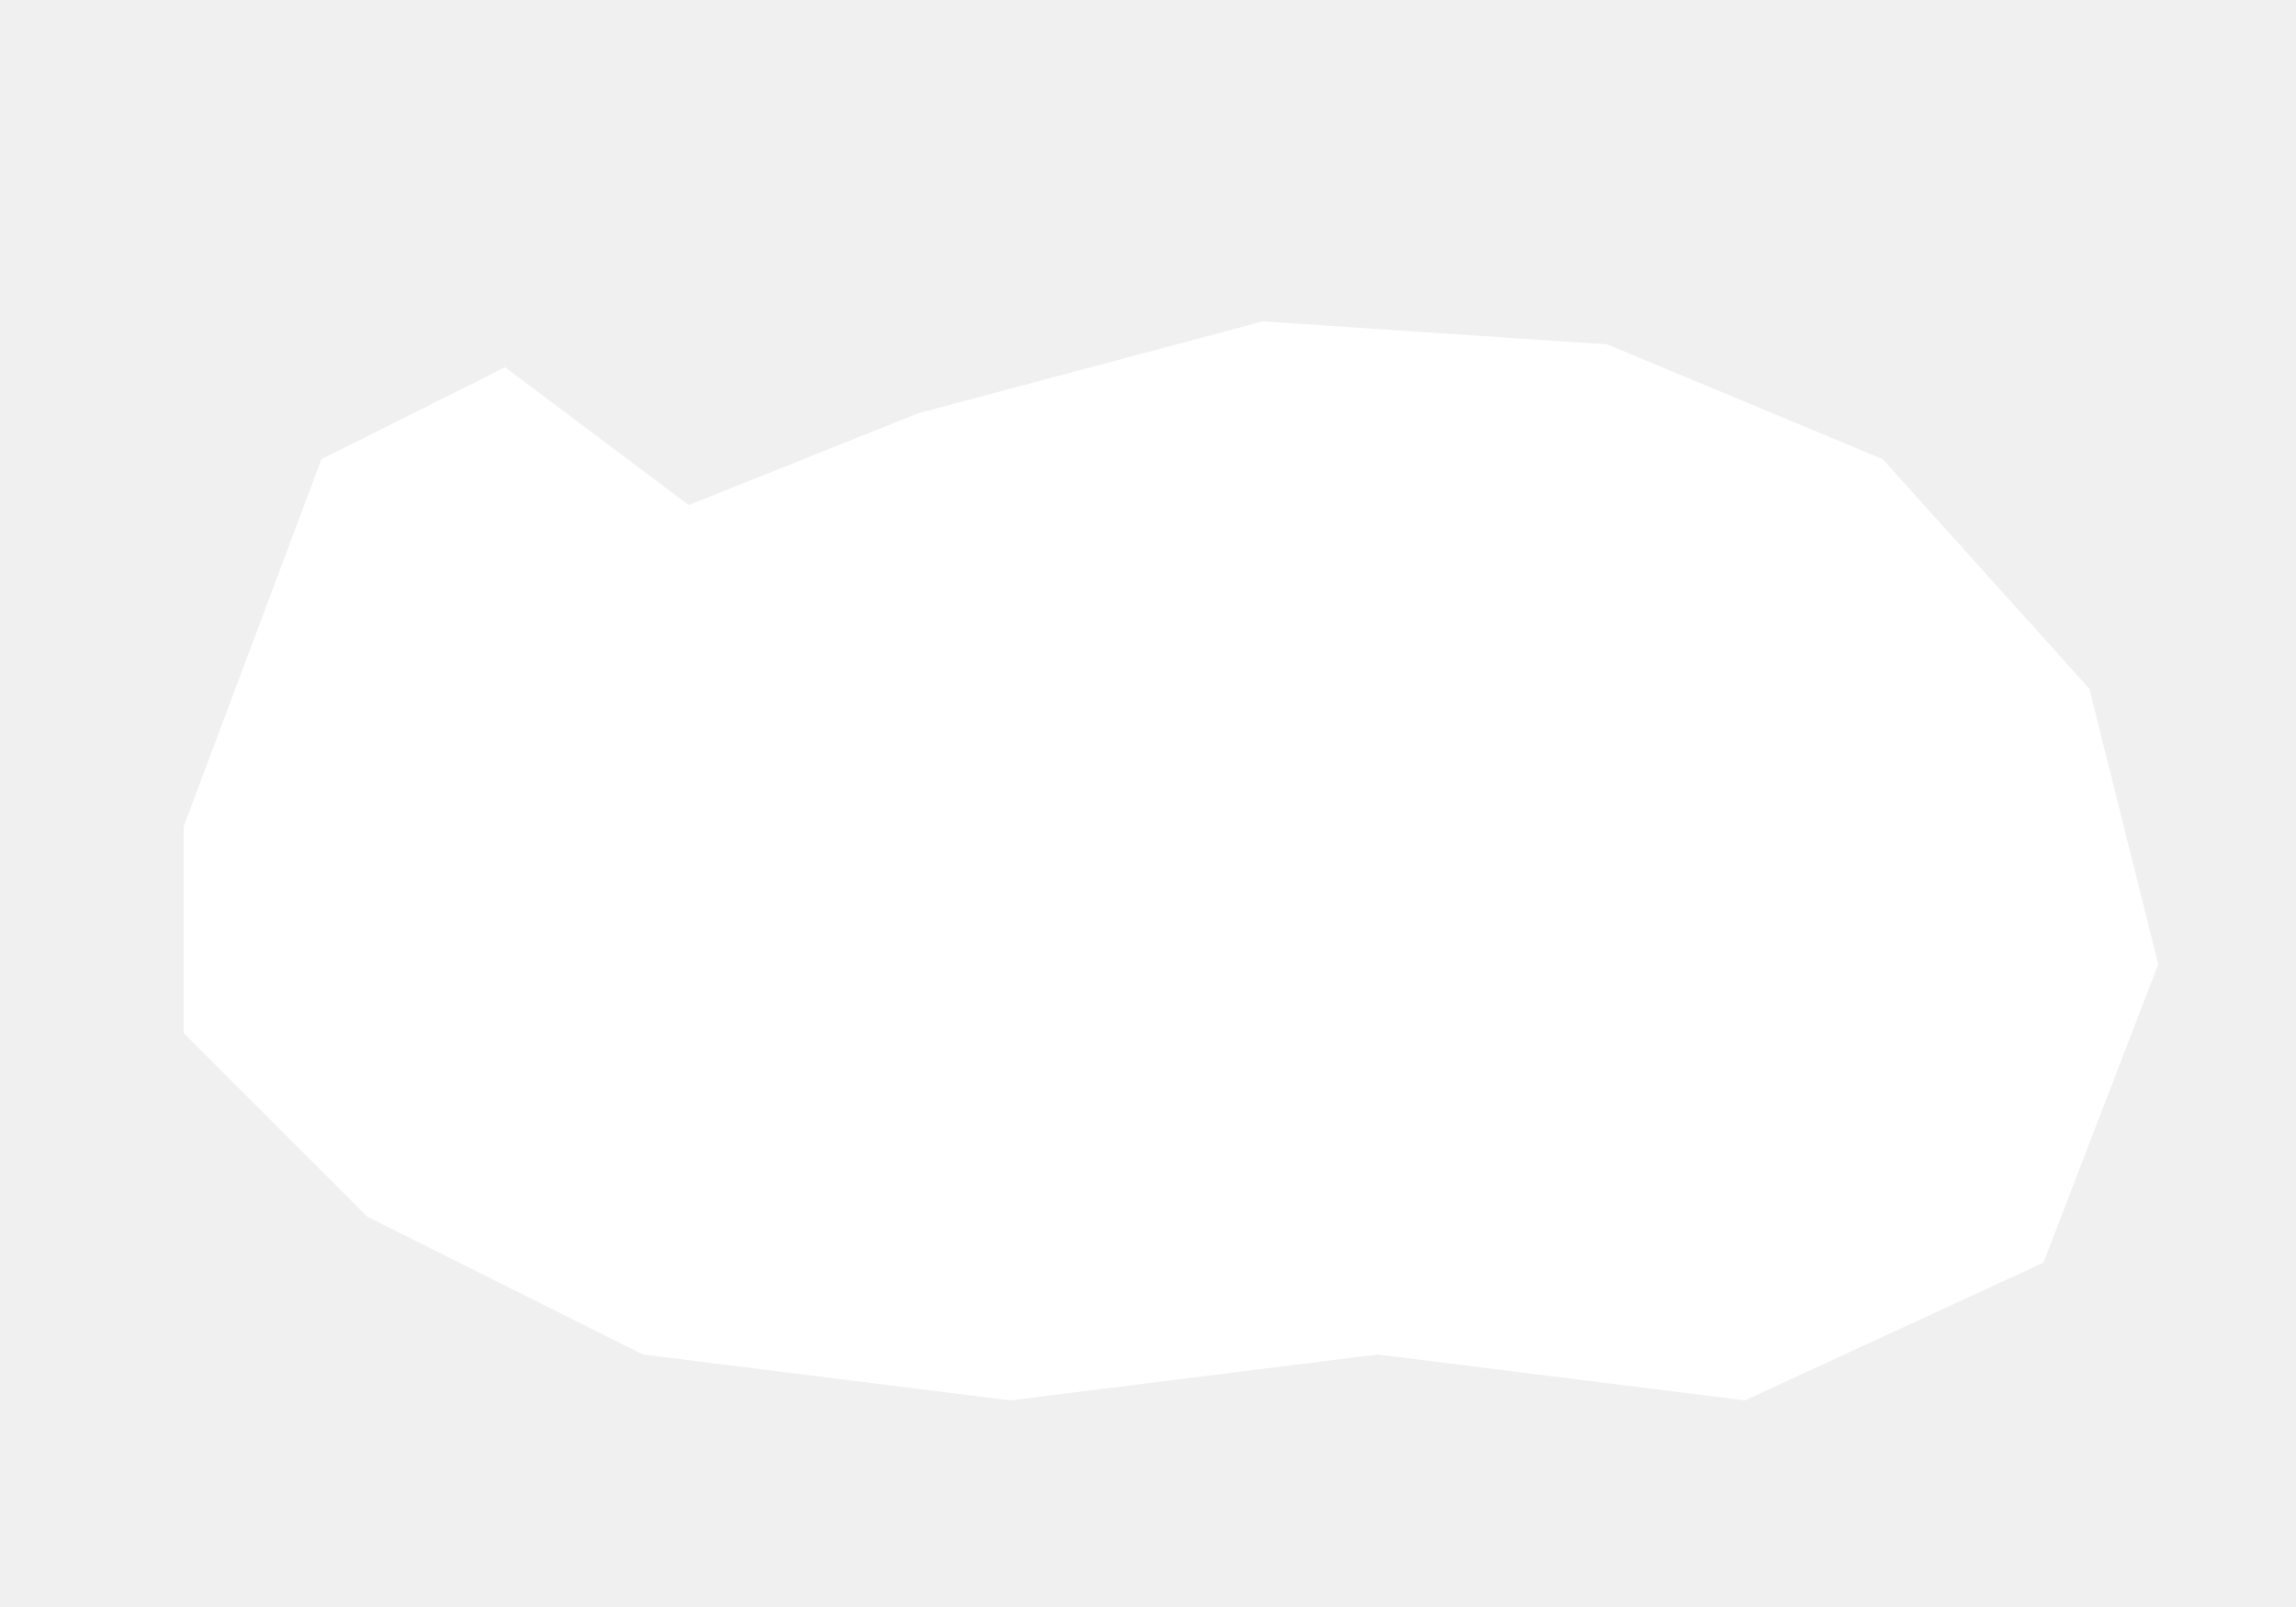
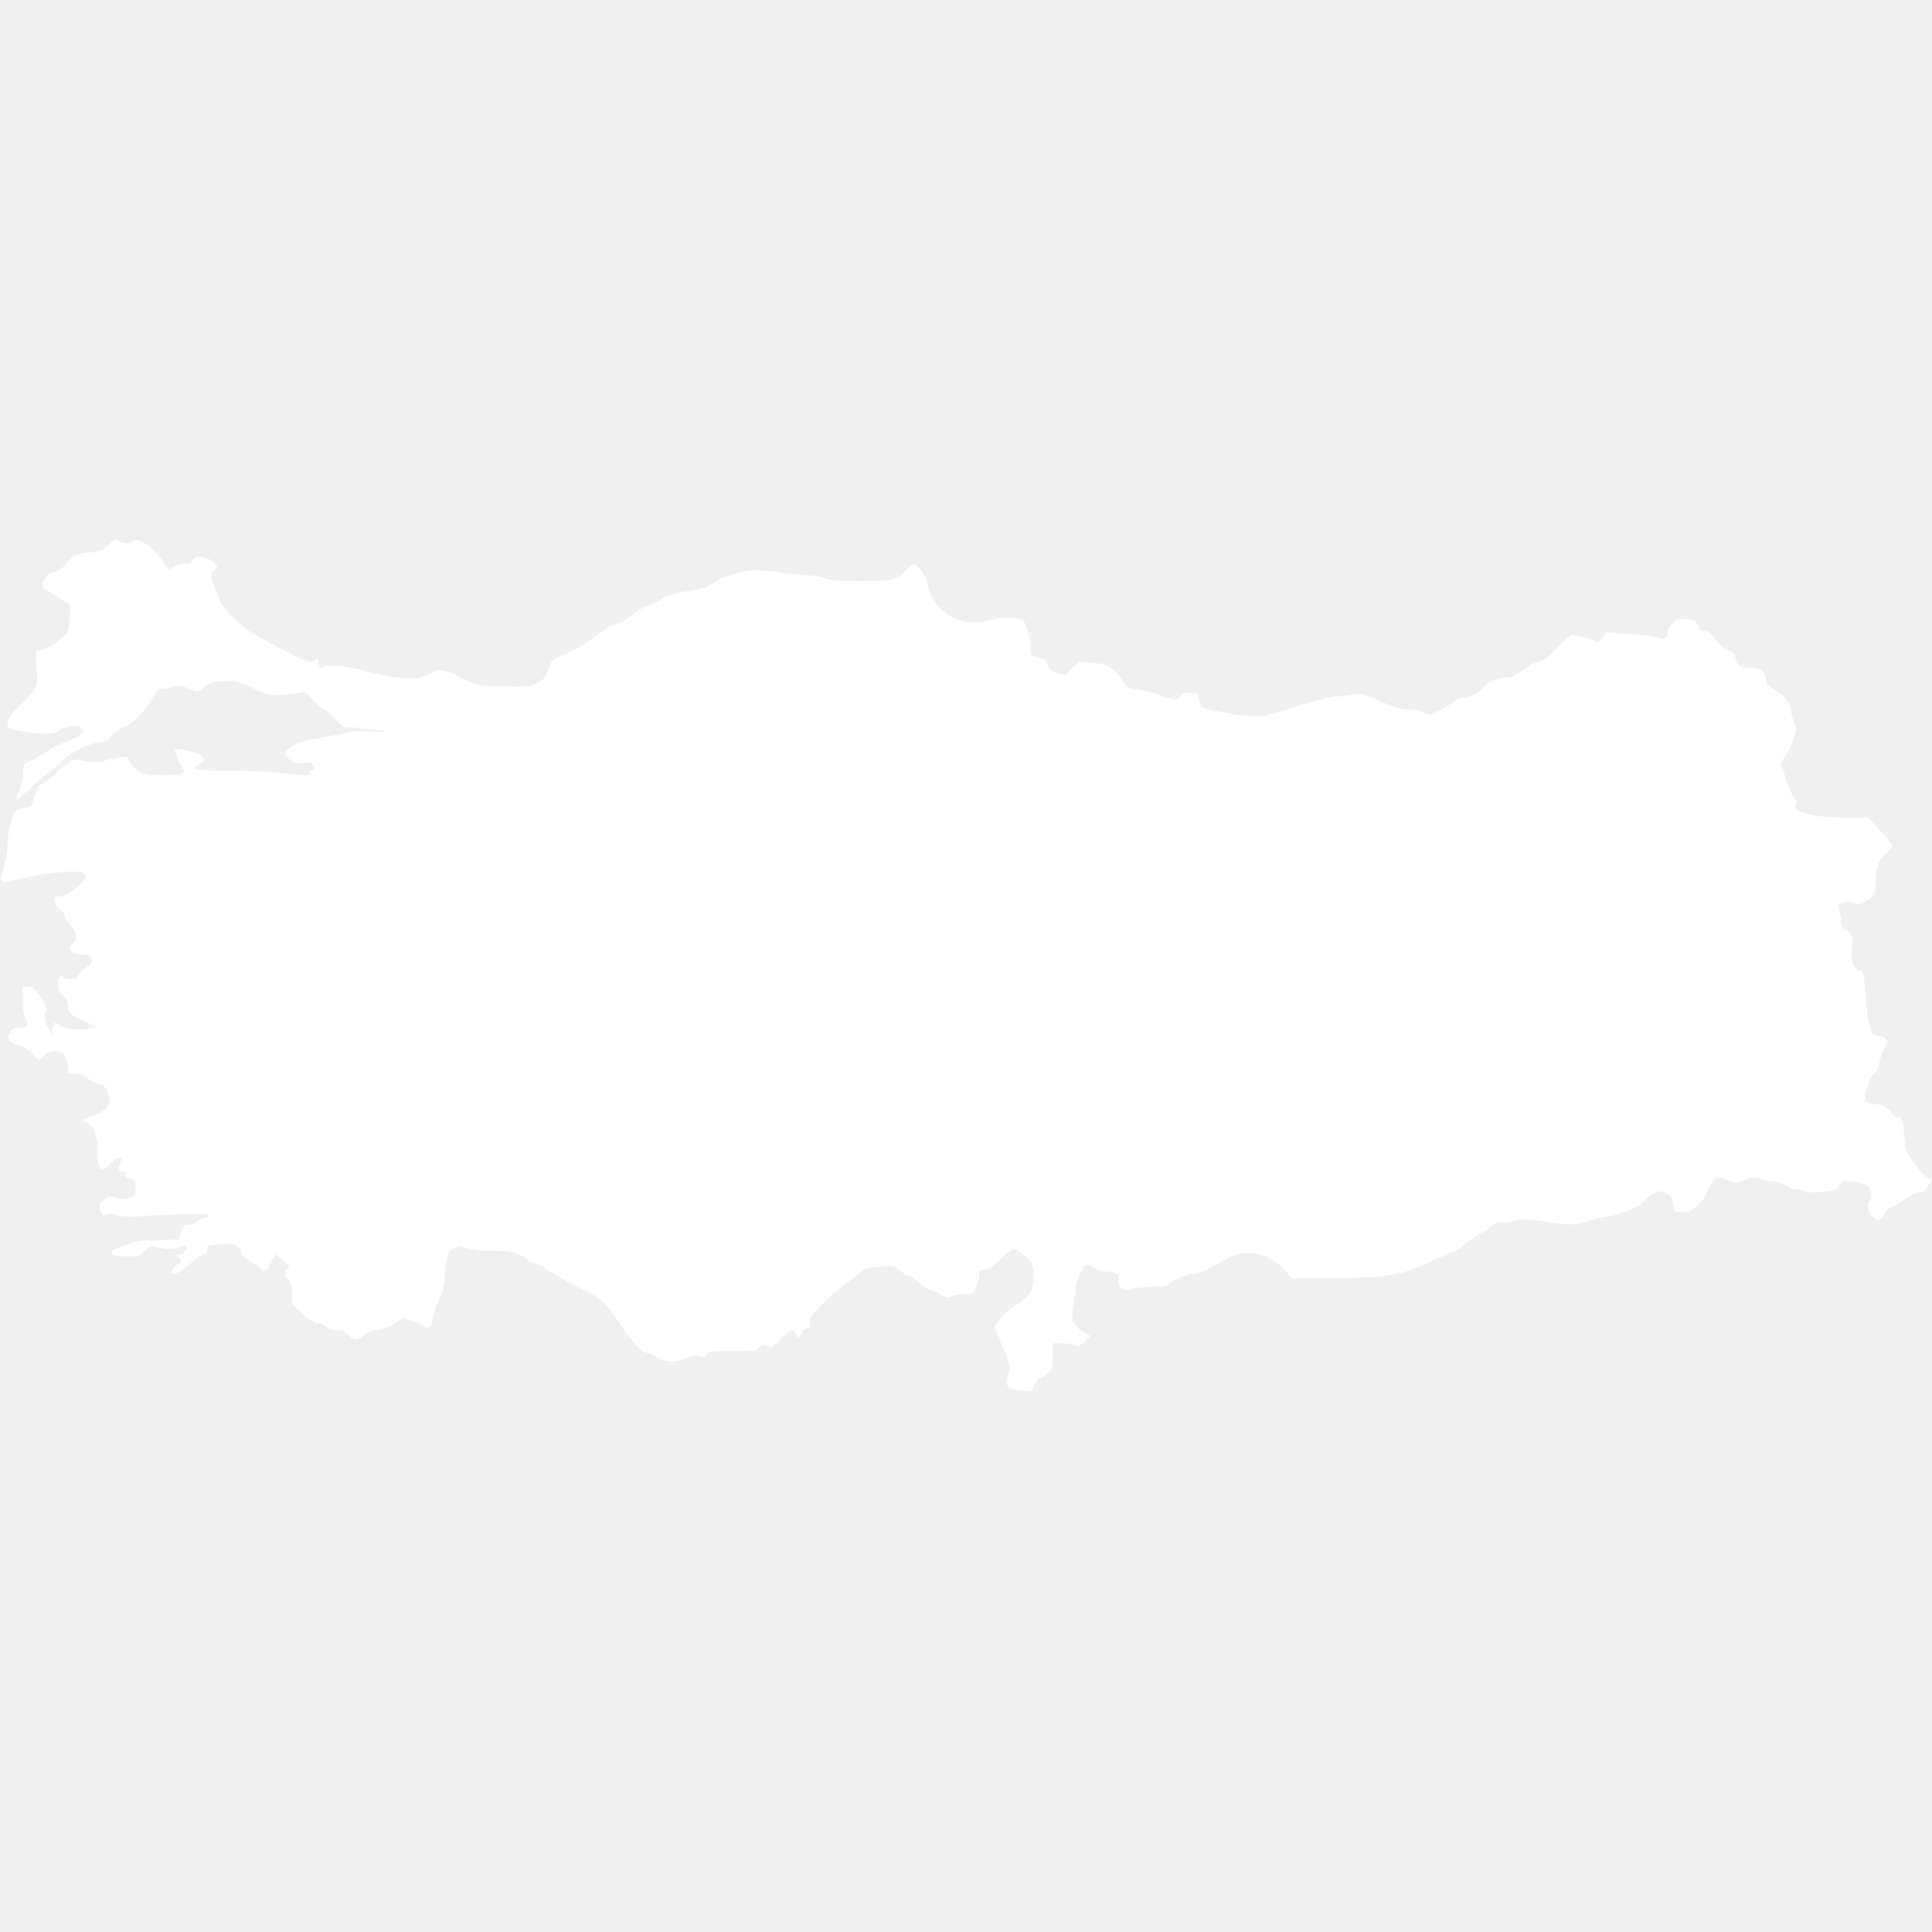
- <svg xmlns="http://www.w3.org/2000/svg" viewBox="0 0 100 70">
-   <path fill="#FFFFFF" d="M 8,36 L 14,20 L 22,16 L 30,22 L 40,18 L 55,14 L 70,15 L 82,20 L 91,30 L 94,42 L 89,55 L 76,61 L 60,59 L 44,61 L 28,59 L 16,53 L 8,45 Z" />
+ <svg xmlns="http://www.w3.org/2000/svg" version="1.0" width="1024pt" height="1024pt" viewBox="0 0 1024 1024" preserveAspectRatio="xMidYMid meet">
+   <g transform="translate(0,1024) scale(0.1,-0.1)" fill="#FFFFFF" stroke="none">
+     <path d="M584 7359 c-28 -32 -51 -41 -123 -49 -62 -8 -68 -11 -106 -54 -25 -29 -48 -46 -62 -46 -33 0 -82 -58 -68 -80 3 -5 37 -28 75 -50 l70 -41 0 -65 c0 -41 -6 -73 -15 -88 -19 -28 -100 -82 -139 -92 l-29 -7 7 -83 c8 -101 3 -114 -88 -204 -50 -48 -66 -71 -66 -92 0 -23 6 -29 38 -37 20 -5 74 -13 119 -17 70 -5 87 -4 110 11 60 39 133 37 133 -4 0 -14 -19 -25 -75 -46 -41 -15 -94 -41 -117 -58 -24 -18 -61 -39 -83 -48 -39 -16 -40 -18 -42 -65 0 -27 -10 -69 -21 -94 -12 -24 -19 -47 -16 -49 2 -3 30 20 62 50 31 30 83 75 115 99 32 24 67 54 77 67 23 30 159 93 199 93 23 0 37 9 58 35 17 22 42 39 65 45 42 12 119 92 151 158 17 34 26 42 48 42 14 0 40 5 56 10 24 9 41 7 80 -8 l51 -19 42 28 c37 25 53 29 109 29 56 0 77 -5 140 -37 79 -40 103 -43 224 -28 l58 8 42 -47 c24 -25 47 -46 52 -46 5 0 30 -21 56 -46 l47 -46 112 -9 c136 -11 163 -24 35 -16 -57 3 -106 0 -135 -8 -25 -7 -89 -19 -143 -28 -71 -11 -109 -22 -138 -41 -47 -32 -49 -48 -9 -76 24 -17 39 -20 69 -15 34 6 41 3 51 -14 9 -17 8 -21 -5 -21 -8 0 -15 -7 -15 -16 0 -15 -8 -16 -62 -9 -113 13 -220 19 -380 20 -159 0 -196 9 -142 34 44 20 30 47 -34 65 -32 9 -68 16 -79 16 -21 0 -21 -1 -5 -42 8 -24 22 -51 30 -60 24 -29 -18 -41 -125 -36 -90 5 -96 7 -129 39 -19 18 -34 39 -34 47 0 12 -10 13 -52 8 -28 -4 -59 -11 -69 -17 -23 -12 -85 -12 -128 1 -38 11 -61 -1 -142 -76 -25 -23 -55 -45 -67 -48 -16 -5 -26 -23 -38 -66 -16 -57 -17 -58 -59 -64 -35 -6 -45 -12 -53 -34 -21 -54 -32 -108 -32 -162 0 -30 -9 -84 -20 -119 -24 -75 -18 -89 32 -72 55 20 249 51 320 51 56 0 69 -3 77 -19 9 -16 2 -26 -43 -65 -39 -33 -63 -46 -85 -46 -26 0 -31 -4 -31 -25 0 -15 9 -31 25 -41 14 -9 25 -25 25 -35 0 -10 13 -33 29 -51 40 -46 46 -71 21 -93 -39 -35 -14 -65 54 -65 44 0 60 -33 27 -57 -28 -19 -61 -55 -61 -65 0 -12 -68 -10 -75 2 -14 23 -25 7 -25 -34 0 -36 5 -49 25 -64 16 -13 25 -30 25 -48 0 -42 8 -49 85 -85 l70 -32 -50 -9 c-58 -9 -120 -2 -152 18 -30 19 -31 19 -35 -18 l-3 -33 -22 42 c-19 34 -21 46 -12 71 9 27 6 37 -25 86 -30 48 -40 56 -66 56 l-30 0 0 -70 c0 -45 6 -82 16 -102 19 -36 7 -50 -39 -46 -22 2 -32 -4 -45 -24 -15 -25 -15 -28 3 -47 10 -12 30 -21 44 -21 16 0 40 -15 67 -41 l42 -42 27 27 c38 38 89 36 110 -4 8 -16 15 -43 15 -60 0 -29 3 -31 29 -29 18 2 43 -6 69 -23 22 -15 52 -30 66 -34 30 -7 40 -18 53 -59 16 -46 -9 -80 -79 -107 -32 -13 -58 -26 -58 -29 0 -4 11 -10 24 -13 32 -8 56 -79 56 -167 0 -54 3 -68 18 -74 12 -4 25 3 43 24 29 36 77 45 59 12 -16 -31 -12 -51 10 -51 13 0 18 -5 14 -15 -5 -11 3 -17 25 -21 30 -6 31 -9 29 -50 -3 -40 -6 -45 -35 -55 -24 -8 -41 -7 -67 2 -30 11 -37 10 -64 -9 -28 -21 -29 -24 -20 -56 9 -30 13 -33 29 -23 13 8 27 7 56 -2 26 -9 69 -11 138 -7 269 17 357 17 353 4 -3 -7 -16 -14 -31 -16 -14 -2 -31 -10 -37 -18 -7 -8 -25 -14 -41 -14 -24 0 -30 -6 -40 -40 l-12 -40 -61 -2 c-34 -1 -83 -3 -111 -3 -31 0 -77 -11 -123 -29 -66 -27 -72 -31 -56 -43 24 -17 140 -17 151 0 4 7 21 21 37 31 23 15 33 16 53 7 31 -14 85 -14 118 1 14 6 28 8 32 4 12 -11 -12 -40 -38 -46 -20 -5 -21 -7 -6 -13 21 -8 23 -37 2 -37 -12 0 -35 -28 -35 -44 0 -20 48 0 88 37 26 24 60 48 76 55 20 9 27 18 23 31 -4 16 3 20 52 25 87 10 118 0 131 -40 9 -25 22 -38 48 -50 21 -8 44 -25 54 -36 14 -19 19 -20 32 -9 9 7 16 19 16 25 0 6 7 22 16 34 l15 23 41 -32 c33 -27 37 -34 24 -41 -22 -12 -20 -44 3 -60 15 -11 19 -26 19 -71 l-1 -58 59 -54 c42 -38 65 -52 79 -49 13 3 28 -3 39 -15 14 -15 31 -21 61 -21 32 0 46 -6 63 -25 27 -31 45 -31 86 0 18 14 44 25 59 25 32 0 108 32 125 53 12 14 18 14 53 2 22 -8 53 -22 70 -32 36 -21 43 -14 59 62 6 27 20 65 31 85 13 21 22 58 25 95 7 118 14 144 45 166 28 20 32 20 70 5 27 -11 71 -16 138 -16 77 0 110 -5 145 -20 25 -10 46 -24 46 -29 0 -5 15 -13 33 -16 17 -4 48 -20 67 -35 19 -15 91 -56 160 -90 135 -67 144 -75 225 -195 67 -101 118 -155 145 -155 11 0 33 -9 49 -21 44 -32 101 -36 156 -9 39 19 51 21 72 11 25 -12 42 -3 43 22 0 4 58 7 129 7 102 0 131 3 141 15 14 17 41 20 56 5 7 -7 26 7 59 40 55 55 69 60 86 28 l11 -21 17 26 c8 15 23 27 33 27 14 0 16 6 12 29 -5 25 3 37 78 111 45 45 101 93 123 107 22 14 51 36 65 49 20 18 41 24 102 30 73 6 78 5 108 -20 17 -14 37 -26 43 -26 7 0 34 -18 61 -40 26 -22 55 -40 63 -40 9 0 31 -9 49 -21 26 -16 38 -18 53 -10 11 6 39 11 63 11 24 0 48 4 54 8 14 9 34 68 34 98 0 19 5 24 26 24 18 0 45 17 86 55 32 30 63 55 69 55 22 0 88 -54 99 -81 7 -17 11 -53 8 -84 -4 -46 -10 -62 -38 -90 -18 -18 -45 -39 -59 -45 -15 -6 -46 -33 -69 -60 l-43 -50 40 -95 c44 -101 47 -123 30 -174 -16 -46 8 -68 81 -73 53 -3 54 -3 63 29 6 18 18 35 28 38 9 3 29 15 43 26 24 18 26 27 26 90 l0 69 44 0 c25 0 56 -4 70 -10 21 -8 30 -5 55 20 l30 30 -29 15 c-49 25 -73 70 -66 118 4 23 10 69 15 103 8 54 21 91 49 132 7 11 17 10 48 -7 21 -12 50 -21 64 -21 55 0 72 -11 68 -42 -7 -42 28 -65 73 -49 18 6 67 11 109 11 63 0 80 3 94 19 20 22 96 51 135 51 14 0 49 14 76 30 109 64 149 80 203 80 66 0 142 -36 194 -94 l38 -41 218 1 c272 2 344 12 464 65 51 23 120 52 153 66 33 14 76 40 95 59 19 18 51 40 70 48 20 8 44 24 54 35 12 13 31 21 52 21 18 0 54 5 81 11 40 9 68 8 145 -5 118 -20 178 -20 223 -2 19 8 56 18 82 21 88 12 201 54 225 85 13 15 38 35 56 44 31 16 35 16 65 -1 25 -15 33 -27 37 -59 4 -29 9 -39 23 -38 9 0 31 1 48 2 39 2 90 55 109 112 7 22 24 47 38 56 22 15 28 15 68 -1 42 -16 47 -16 93 1 39 14 54 15 81 5 18 -6 48 -11 67 -11 18 0 51 -11 73 -25 21 -14 46 -22 55 -19 8 4 22 1 30 -6 10 -8 40 -11 91 -8 70 3 78 6 99 32 22 28 26 29 82 22 41 -4 63 -12 76 -27 19 -23 23 -64 7 -74 -19 -12 -10 -61 15 -85 20 -19 30 -22 43 -14 9 6 18 20 20 32 2 13 17 26 45 37 22 9 56 30 74 46 21 18 45 29 64 29 19 0 32 6 36 18 3 9 13 25 21 34 13 16 12 18 -11 27 -15 6 -38 30 -54 53 -15 24 -35 52 -45 64 -13 15 -20 46 -26 110 -7 87 -8 89 -34 92 -16 2 -30 11 -33 23 -8 25 -55 49 -98 49 -31 0 -35 3 -39 32 -3 17 1 43 8 57 8 14 14 31 14 37 0 6 11 21 25 34 14 13 25 35 25 49 0 13 9 44 21 68 27 56 22 77 -18 81 -17 2 -37 9 -43 17 -12 15 -29 124 -36 245 -5 66 -8 77 -27 85 -34 15 -48 53 -41 111 8 65 0 88 -31 102 -18 8 -25 19 -25 40 0 16 -5 44 -11 62 -9 26 -9 34 2 41 18 11 66 11 88 0 12 -7 28 -2 59 17 41 26 42 28 42 82 1 87 14 128 54 165 20 18 36 37 36 43 0 5 -29 41 -64 78 l-64 69 -123 1 c-168 1 -288 33 -259 69 8 9 8 15 0 20 -14 9 -60 112 -60 134 0 9 -7 26 -15 38 -13 19 -12 24 14 60 16 22 37 65 47 96 16 52 16 58 1 99 -10 24 -17 53 -17 64 0 30 -34 70 -86 100 -31 18 -44 32 -44 48 0 12 -7 32 -16 44 -12 18 -25 22 -69 22 -49 0 -56 3 -68 28 -8 15 -13 32 -10 38 2 5 -15 18 -37 28 -24 10 -54 36 -73 62 -23 32 -37 43 -52 40 -15 -4 -24 3 -35 27 -14 29 -20 32 -66 35 -46 3 -54 0 -73 -24 -12 -15 -21 -34 -21 -43 0 -31 -15 -43 -41 -32 -13 6 -82 15 -153 20 l-129 9 -25 -29 c-22 -27 -26 -28 -42 -14 -9 8 -28 15 -43 15 -14 0 -38 5 -54 11 -27 10 -31 8 -93 -59 -51 -55 -73 -72 -103 -77 -20 -4 -59 -25 -86 -46 -31 -25 -59 -39 -77 -39 -51 0 -97 -19 -133 -54 -38 -37 -78 -56 -115 -56 -13 0 -29 -7 -37 -16 -7 -9 -40 -29 -73 -46 -58 -30 -62 -30 -89 -14 -16 9 -51 16 -80 16 -39 0 -77 11 -154 44 -89 39 -106 43 -140 35 -21 -5 -59 -9 -84 -9 -26 0 -110 -21 -200 -49 -85 -27 -174 -52 -197 -56 -47 -8 -167 7 -269 32 -60 15 -62 16 -68 54 -7 38 -7 39 -50 39 -36 0 -45 -4 -50 -21 -6 -18 -12 -20 -43 -14 -20 4 -49 13 -64 21 -16 8 -62 20 -104 27 -73 11 -75 13 -99 54 -37 62 -73 83 -155 90 l-71 6 -39 -38 c-37 -36 -39 -37 -75 -25 -27 9 -41 21 -51 45 -10 26 -22 35 -51 42 l-38 9 -7 72 c-4 39 -15 83 -24 96 -23 36 -89 44 -176 21 -90 -23 -165 -16 -227 22 -54 34 -106 105 -114 160 -8 47 -45 106 -70 111 -10 2 -27 -7 -38 -21 -46 -59 -71 -66 -243 -66 -117 0 -167 3 -193 14 -20 8 -56 15 -82 15 -26 0 -98 7 -161 16 -63 9 -130 14 -149 11 -77 -10 -168 -41 -201 -67 -28 -22 -57 -31 -133 -43 -73 -11 -110 -23 -145 -45 -26 -16 -60 -33 -76 -36 -16 -4 -49 -24 -75 -45 -25 -21 -65 -43 -88 -50 -24 -6 -71 -34 -105 -62 -60 -47 -89 -63 -192 -108 -38 -17 -46 -26 -61 -70 -14 -43 -24 -55 -58 -72 -37 -19 -54 -21 -181 -17 -141 4 -141 4 -212 41 -91 49 -133 56 -171 30 -15 -11 -47 -23 -70 -27 -47 -7 -173 8 -247 30 -94 27 -225 45 -245 34 -28 -14 -31 -13 -31 15 0 29 -3 30 -31 13 -18 -12 -40 -3 -184 71 -138 71 -175 95 -234 152 -40 39 -73 80 -77 96 -4 15 -15 45 -25 65 -23 45 -24 87 -4 94 25 10 17 33 -17 54 -44 26 -84 26 -99 -1 -7 -14 -17 -19 -31 -15 -12 2 -38 -4 -58 -14 l-37 -19 -33 47 c-52 77 -136 132 -155 102 -3 -5 -19 -10 -35 -10 -16 0 -32 5 -35 10 -10 16 -30 12 -51 -11z" />
+   </g>
</svg>
